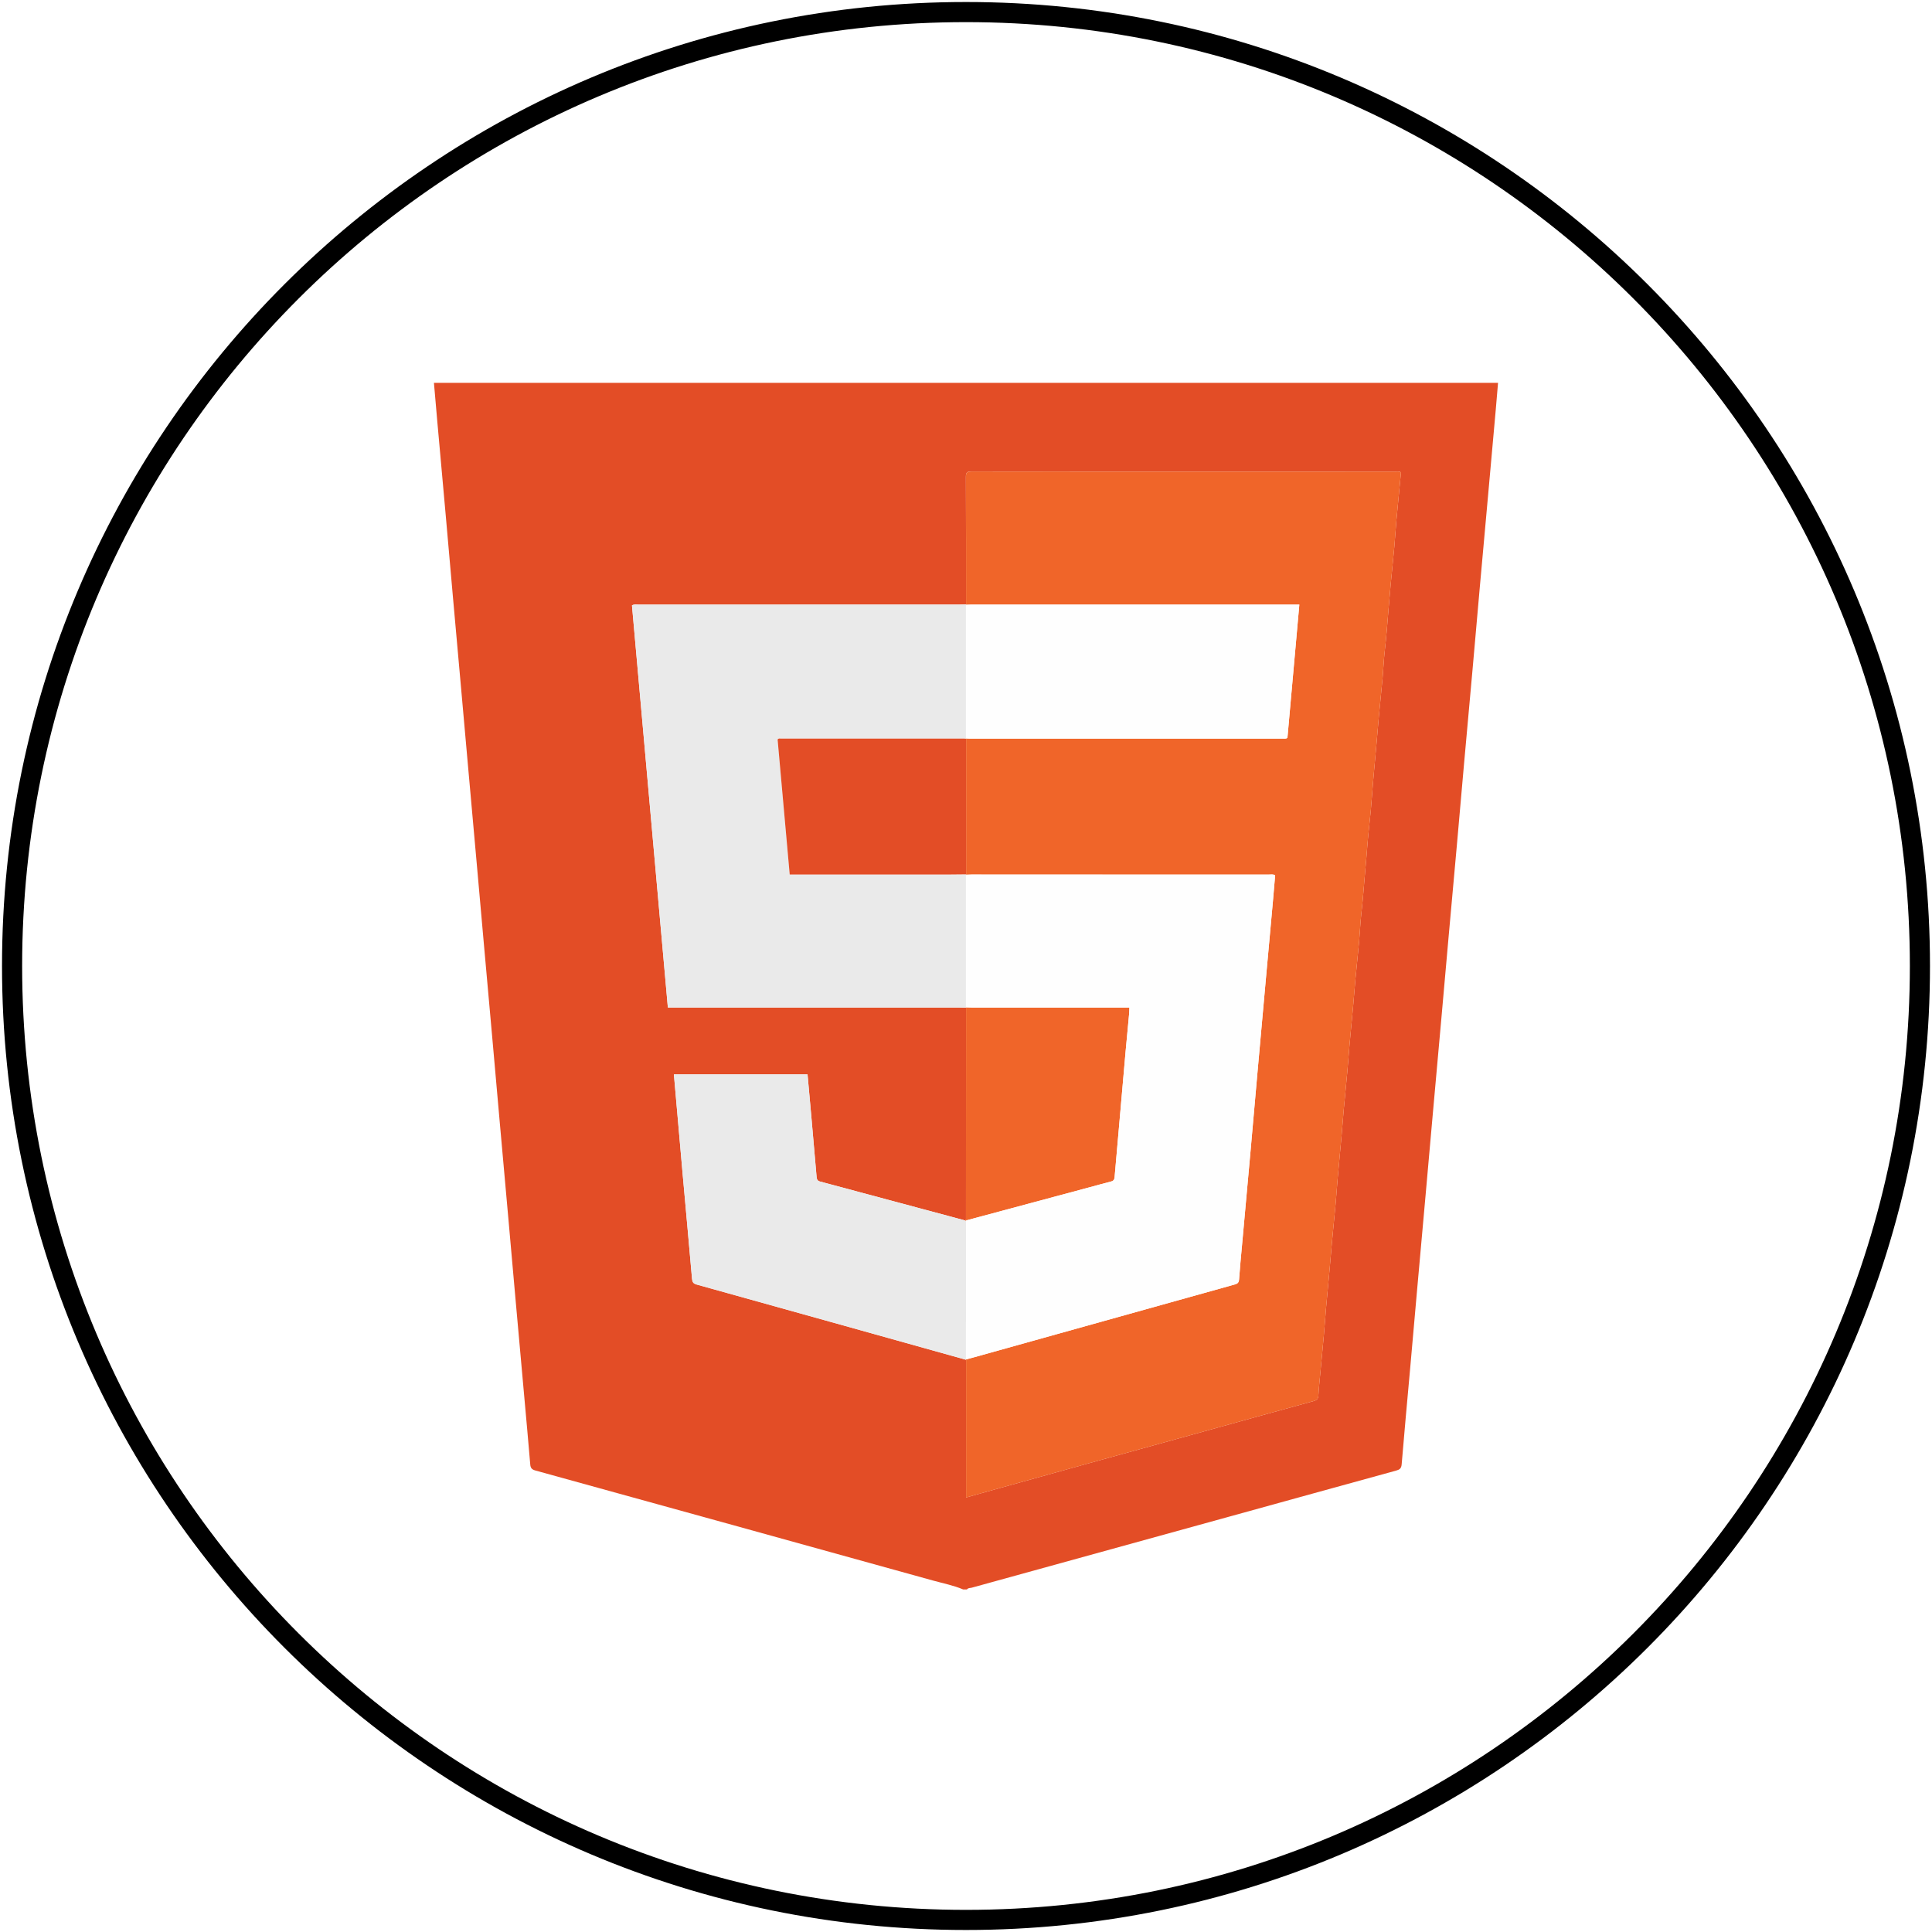
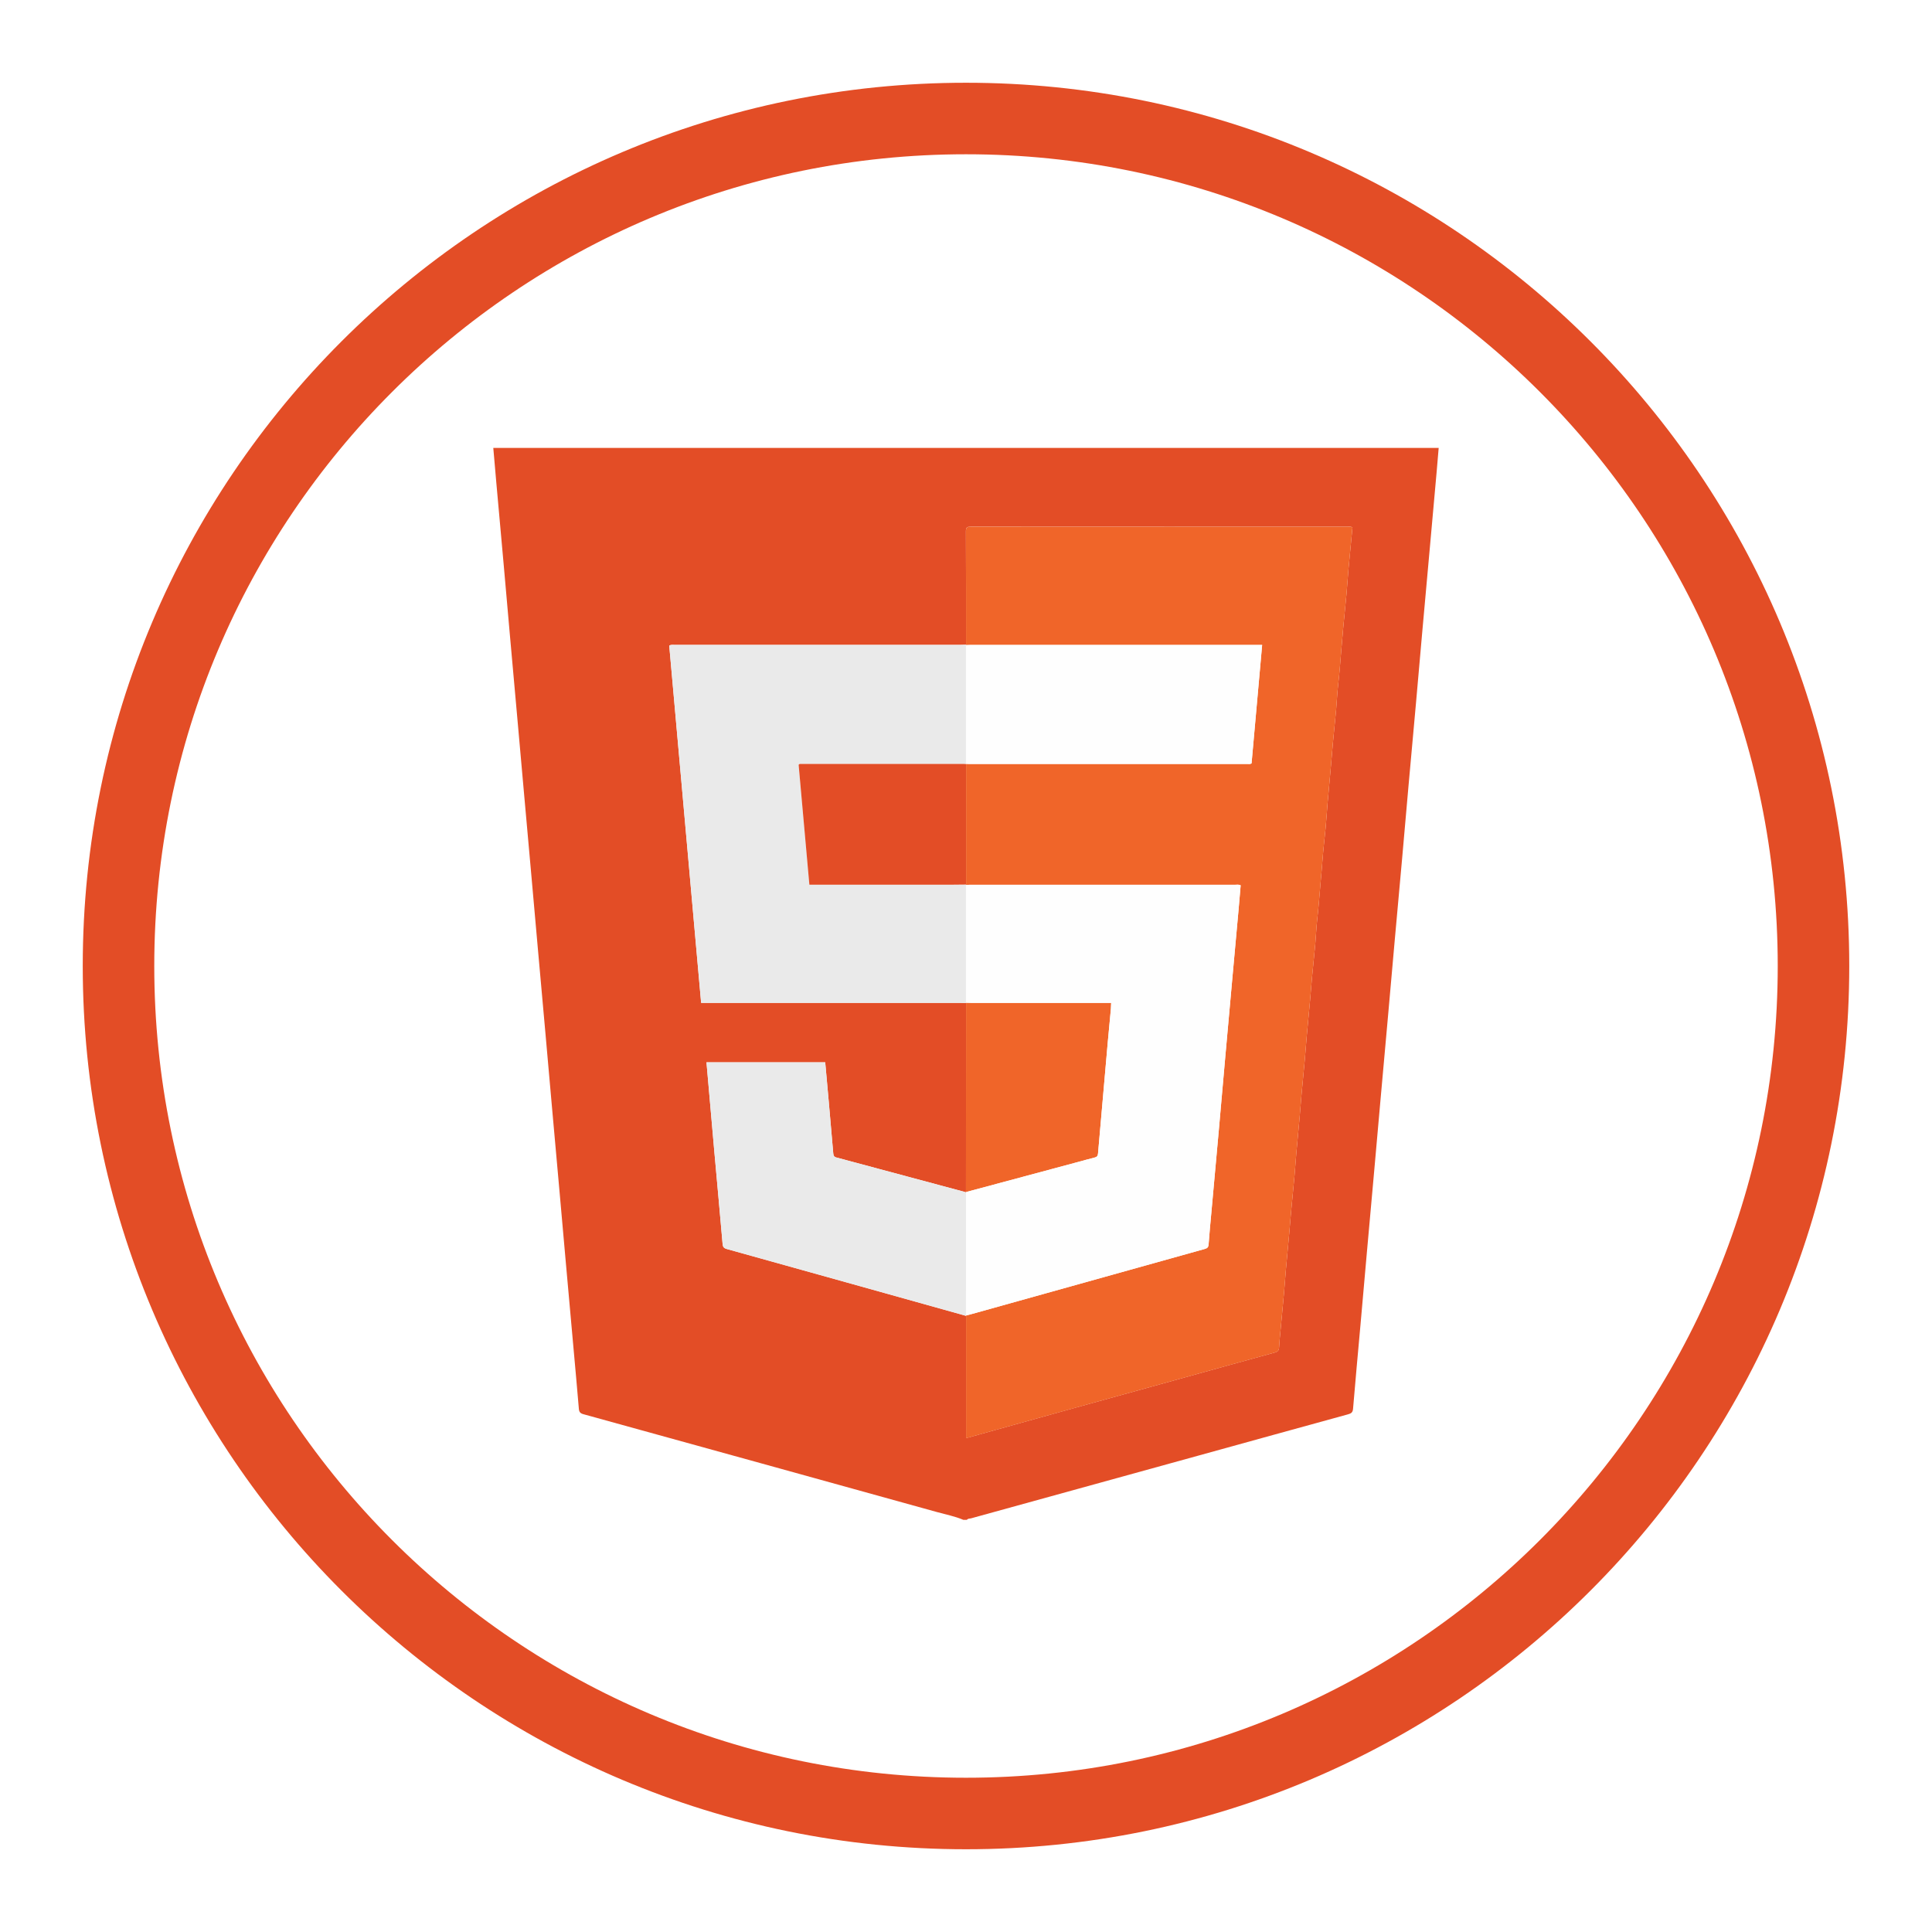
- <svg xmlns="http://www.w3.org/2000/svg" version="1.1" x="0px" y="0px" width="288px" height="288px" viewBox="0 0 288 288" style="enable-background:new 0 0 288 288;" xml:space="preserve">
-   <style type="text/css">
- 
- 	.st0{fill-rule:evenodd;clip-rule:evenodd;fill:#E34D26;}
- 	.st1{fill-rule:evenodd;clip-rule:evenodd;fill:#EAEAEA;}
- 	.st2{fill-rule:evenodd;clip-rule:evenodd;fill:#F06529;}
- 	.st3{fill-rule:evenodd;clip-rule:evenodd;fill:#FEFEFE;}
- 	.st4{fill-rule:evenodd;clip-rule:evenodd;fill:none;stroke:#000000;stroke-width:3;}
- 
- </style>
-   <g id="Layer_1">
+ <svg xmlns="http://www.w3.org/2000/svg" version="1.1" id="Layer_1" x="0px" y="0px" width="324.167px" height="324.167px" viewBox="0 -36.167 324.167 324.167" enable-background="new 0 -36.167 324.167 324.167" xml:space="preserve">
+   <g id="Layer_1_1_">
    <g>
-       <path class="st0" d="M143.564,236.932c-1.426-0.605-2.946-0.898-4.43-1.309c-19.767-5.484-39.536-10.959-59.311-16.414    c-0.541-0.148-0.735-0.369-0.78-0.908c-0.296-3.533-0.62-7.064-0.937-10.594c-0.421-4.692-0.844-9.383-1.262-14.074    c-0.358-4.015-0.71-8.029-1.068-12.044c-0.42-4.716-0.846-9.432-1.266-14.147c-0.359-4.039-0.712-8.078-1.072-12.117    c-0.416-4.667-0.839-9.334-1.254-14.002c-0.36-4.038-0.714-8.078-1.075-12.117c-0.418-4.691-0.84-9.383-1.259-14.074    c-0.359-4.015-0.714-8.03-1.072-12.044c-0.421-4.715-0.847-9.431-1.266-14.147c-0.36-4.063-0.712-8.127-1.074-12.19    c-0.414-4.644-0.838-9.286-1.252-13.929c-0.172-1.904-0.332-3.809-0.5-5.753c52.892,0,105.726,0,158.625,0    c-0.116,1.378-0.227,2.725-0.346,4.071c-0.371,4.159-0.744,8.318-1.119,12.478c-0.419,4.667-0.846,9.334-1.262,14.001    c-0.362,4.063-0.712,8.127-1.074,12.19c-0.415,4.644-0.842,9.285-1.257,13.929c-0.362,4.063-0.712,8.126-1.074,12.19    c-0.415,4.643-0.841,9.285-1.256,13.928c-0.359,4.014-0.711,8.029-1.068,12.044c-0.419,4.691-0.843,9.383-1.263,14.074    c-0.358,4.015-0.711,8.031-1.069,12.045c-0.421,4.715-0.848,9.431-1.268,14.146c-0.36,4.039-0.71,8.078-1.071,12.118    c-0.417,4.666-0.856,9.333-1.24,14.002c-0.051,0.617-0.303,0.791-0.832,0.936c-8.324,2.283-16.643,4.59-24.964,6.887    c-12.762,3.521-25.527,7.035-38.287,10.566c-0.237,0.066-0.539,0.008-0.715,0.258    C143.953,236.932,143.758,236.932,143.564,236.932z M143.997,181.821c-0.045,0.037-0.09,0.073-0.135,0.109    c-7.211-1.938-14.42-3.877-21.633-5.805c-0.389-0.104-0.472-0.35-0.502-0.688c-0.251-2.926-0.505-5.852-0.764-8.777    c-0.19-2.169-0.39-4.337-0.584-6.498c-6.684,0-13.297,0-19.922,0c0.438,4.99,0.865,9.922,1.305,14.853    c0.464,5.198,0.949,10.394,1.396,15.593c0.045,0.515,0.187,0.734,0.706,0.879c13.385,3.724,26.764,7.47,40.143,11.212    c0,6.83,0,13.659,0,20.526c1.76-0.49,3.361-0.939,4.964-1.387c4.4-1.225,8.801-2.453,13.203-3.676    c4.333-1.201,8.667-2.396,13-3.596c4.332-1.201,8.664-2.404,12.997-3.605c2.538-0.705,5.076-1.411,7.619-2.102    c0.442-0.12,0.71-0.298,0.737-0.818c0.057-1.06,0.176-2.114,0.272-3.171c0.186-1.993,0.379-3.984,0.557-5.978    c0.116-1.298,0.199-2.6,0.314-3.898c0.181-2.042,0.378-4.082,0.562-6.123c0.11-1.227,0.204-2.454,0.317-3.679    c0.182-1.944,0.379-3.887,0.556-5.831c0.118-1.299,0.199-2.601,0.314-3.898c0.18-2.042,0.38-4.083,0.562-6.124    c0.113-1.274,0.203-2.551,0.318-3.825c0.179-1.969,0.377-3.936,0.556-5.904c0.115-1.274,0.199-2.551,0.313-3.825    c0.181-2.018,0.38-4.034,0.562-6.051c0.113-1.25,0.201-2.502,0.318-3.752c0.178-1.896,0.383-3.79,0.555-5.686    c0.122-1.347,0.169-2.701,0.32-4.043c0.234-2.062,0.384-4.13,0.565-6.196c0.109-1.25,0.228-2.499,0.319-3.752    c0.137-1.875,0.372-3.742,0.544-5.614c0.122-1.322,0.199-2.648,0.313-3.971c0.181-2.09,0.379-4.179,0.564-6.269    c0.109-1.226,0.2-2.454,0.315-3.679c0.18-1.92,0.383-3.838,0.557-5.759c0.12-1.322,0.169-2.651,0.319-3.97    c0.237-2.062,0.395-4.129,0.561-6.196c0.096-1.203,0.198-2.406,0.313-3.607c0.181-1.92,0.383-3.838,0.557-5.759    c0.12-1.322,0.193-2.648,0.313-3.97c0.216-2.372,0.451-4.742,0.677-7.098c-0.313-0.188-0.611-0.113-0.895-0.113    c-9.792-0.004-19.583-0.004-29.375-0.004c-11.248,0-22.498,0.004-33.747-0.012c-0.604-0.001-0.843,0.105-0.84,0.786    c0.029,6.341,0.02,12.683,0.021,19.024c-0.314,0.009-0.631,0.027-0.945,0.027c-15.956,0.001-31.912,0.001-47.868,0.005    c-0.308,0-0.63-0.082-0.985,0.116c1.781,19.958,3.564,39.933,5.351,59.943c0.376,0,0.665,0,0.954,0c14.183,0,28.366,0,42.55,0.001    c0.314,0,0.63,0.019,0.945,0.027C144.004,160.753,144,171.288,143.997,181.821z" />
-       <path class="st2" d="M144.007,90.099c-0.002-6.341,0.008-12.683-0.021-19.024c-0.003-0.681,0.235-0.787,0.84-0.786    c11.249,0.016,22.499,0.012,33.747,0.012c9.792,0,19.583,0,29.375,0.004c0.283,0,0.582-0.075,0.895,0.113    c-0.226,2.356-0.461,4.726-0.677,7.098c-0.12,1.322-0.193,2.648-0.313,3.97c-0.174,1.921-0.376,3.839-0.557,5.759    c-0.114,1.201-0.217,2.404-0.313,3.607c-0.166,2.066-0.323,4.134-0.561,6.196c-0.15,1.318-0.199,2.648-0.319,3.97    c-0.174,1.92-0.377,3.839-0.557,5.759c-0.115,1.226-0.206,2.454-0.315,3.679c-0.186,2.09-0.384,4.178-0.564,6.269    c-0.114,1.323-0.191,2.648-0.313,3.971c-0.172,1.872-0.407,3.739-0.544,5.614c-0.092,1.253-0.21,2.501-0.319,3.752    c-0.182,2.066-0.331,4.134-0.565,6.196c-0.151,1.342-0.198,2.696-0.32,4.043c-0.172,1.896-0.377,3.79-0.555,5.686    c-0.117,1.25-0.205,2.502-0.318,3.752c-0.182,2.017-0.381,4.033-0.562,6.051c-0.114,1.274-0.198,2.551-0.313,3.825    c-0.179,1.969-0.377,3.936-0.556,5.904c-0.115,1.274-0.205,2.551-0.318,3.825c-0.182,2.041-0.382,4.082-0.562,6.124    c-0.115,1.297-0.196,2.599-0.314,3.898c-0.177,1.944-0.374,3.887-0.556,5.831c-0.113,1.226-0.207,2.453-0.317,3.679    c-0.184,2.041-0.381,4.081-0.562,6.123c-0.115,1.298-0.198,2.6-0.314,3.898c-0.178,1.993-0.371,3.985-0.557,5.978    c-0.097,1.057-0.216,2.111-0.272,3.171c-0.027,0.52-0.295,0.698-0.737,0.818c-2.543,0.691-5.081,1.396-7.619,2.102    c-4.333,1.201-8.665,2.404-12.997,3.605c-4.333,1.199-8.667,2.395-13,3.596c-4.402,1.223-8.803,2.451-13.203,3.676    c-1.603,0.447-3.204,0.896-4.964,1.387c0-6.867,0-13.696,0-20.526l-0.013-0.054c0.351-0.092,0.702-0.179,1.052-0.277    c13.004-3.635,26.008-7.274,39.017-10.896c0.45-0.125,0.609-0.304,0.642-0.772c0.122-1.744,0.296-3.483,0.452-5.223    c0.419-4.641,0.846-9.283,1.26-13.924c0.364-4.061,0.714-8.124,1.075-12.186c0.421-4.713,0.846-9.427,1.271-14.141    c0.321-3.553,0.647-7.106,0.968-10.66c0.123-1.372,0.235-2.745,0.352-4.106c-0.328-0.161-0.624-0.092-0.908-0.092    c-14.793-0.003-29.586-0.003-44.379-0.002c-0.267,0-0.532,0.015-0.8,0.022l0.013-0.052c0-6.736,0-13.471,0-20.208l-0.013-0.052    c0.169,0.008,0.339,0.022,0.509,0.022c15.573,0.001,31.147,0.001,46.721-0.001c0.212,0,0.436,0.056,0.687-0.102    c0.588-6.58,1.179-13.189,1.775-19.868c-0.333,0-0.595,0-0.858,0c-16.036,0-32.071,0-48.106,0c-0.241,0-0.484,0.016-0.727,0.023    L144.007,90.099z" />
-       <path class="st1" d="M144.008,150.218c-0.315-0.009-0.631-0.027-0.945-0.027c-14.184-0.001-28.367-0.001-42.55-0.001    c-0.289,0-0.578,0-0.954,0c-1.786-20.01-3.569-39.985-5.351-59.943c0.355-0.198,0.678-0.116,0.985-0.116    c15.956-0.004,31.912-0.004,47.868-0.005c0.314,0,0.631-0.018,0.945-0.027l-0.012,0.052c0,6.642,0,13.284,0,19.925l0.013,0.052    c-0.096-0.009-0.193-0.026-0.289-0.026c-9.111-0.001-18.223-0.002-27.335,0.001c-0.157,0-0.343-0.059-0.466,0.14    c0.598,6.681,1.197,13.375,1.803,20.122c0.347,0,0.635,0,0.924,0c7.531,0,15.063,0.001,22.596-0.001    c0.923,0,1.845-0.018,2.768-0.027l-0.013,0.052c0,6.593,0,13.187,0,19.779L144.008,150.218z" />
-       <path class="st1" d="M144.007,202.699c-13.379-3.742-26.758-7.488-40.143-11.212c-0.52-0.145-0.661-0.364-0.706-0.879    c-0.446-5.2-0.932-10.396-1.396-15.593c-0.439-4.931-0.866-9.863-1.305-14.853c6.625,0,13.238,0,19.922,0    c0.194,2.16,0.394,4.329,0.584,6.498c0.259,2.925,0.513,5.851,0.764,8.777c0.03,0.339,0.113,0.585,0.502,0.688    c7.213,1.928,14.422,3.868,21.633,5.805c0.047,0.018,0.095,0.035,0.144,0.053c-0.005,6.887-0.008,13.774-0.012,20.661    L144.007,202.699z" />
-       <path class="st2" d="M143.997,181.821c0.003-10.534,0.007-21.068,0.011-31.603l-0.013-0.052c0.291,0.008,0.582,0.023,0.872,0.023    c7.526,0.002,15.053,0.001,22.578,0.001c0.285,0,0.569,0,0.913,0c-0.017,0.382-0.018,0.691-0.046,0.998    c-0.171,1.86-0.356,3.719-0.522,5.579c-0.552,6.235-1.103,12.469-1.638,18.704c-0.035,0.419-0.206,0.582-0.589,0.676    c-1.013,0.249-2.015,0.536-3.02,0.806c-6.154,1.653-12.309,3.307-18.463,4.959C144.053,181.882,144.025,181.852,143.997,181.821z" />
-       <path class="st2" d="M144.006,181.983c-0.049-0.018-0.097-0.036-0.144-0.053c0.045-0.036,0.09-0.072,0.135-0.109    c0.028,0.03,0.056,0.061,0.084,0.09C144.058,181.937,144.032,181.961,144.006,181.983z" />
-       <path class="st3" d="M144.006,181.983c0.026-0.022,0.052-0.046,0.075-0.072c6.154-1.652,12.309-3.306,18.463-4.959    c1.005-0.27,2.007-0.557,3.02-0.806c0.383-0.094,0.554-0.256,0.589-0.676c0.535-6.235,1.086-12.469,1.638-18.704    c0.166-1.86,0.352-3.719,0.522-5.579c0.028-0.307,0.029-0.616,0.046-0.998c-0.344,0-0.628,0-0.913,0    c-7.525,0-15.052,0.001-22.578-0.001c-0.29,0-0.581-0.015-0.872-0.023c0-6.592,0-13.186,0-19.779    c0.268-0.008,0.533-0.022,0.8-0.022c14.793-0.001,29.586-0.001,44.379,0.002c0.284,0,0.58-0.068,0.908,0.092    c-0.116,1.361-0.229,2.735-0.352,4.106c-0.32,3.554-0.646,7.107-0.968,10.66c-0.426,4.714-0.851,9.428-1.271,14.141    c-0.361,4.062-0.711,8.125-1.075,12.186c-0.414,4.641-0.841,9.283-1.26,13.924c-0.156,1.739-0.33,3.479-0.452,5.223    c-0.032,0.468-0.191,0.647-0.642,0.772c-13.009,3.622-26.013,7.261-39.017,10.896c-0.35,0.098-0.701,0.185-1.052,0.277    C143.998,195.757,144.001,188.87,144.006,181.983z" />
-       <path class="st3" d="M143.995,110.076c0-6.642,0-13.283,0-19.925c0.242-0.007,0.485-0.023,0.727-0.023c16.035,0,32.07,0,48.106,0    c0.264,0,0.525,0,0.858,0c-0.597,6.679-1.188,13.289-1.775,19.868c-0.251,0.158-0.475,0.102-0.687,0.102    c-15.573,0.002-31.147,0.002-46.721,0.001C144.334,110.098,144.164,110.083,143.995,110.076z" />
-       <path class="st0" d="M144.008,130.335c-0.923,0.009-1.845,0.027-2.768,0.027c-7.532,0.002-15.064,0.001-22.596,0.001    c-0.289,0-0.577,0-0.924,0c-0.605-6.747-1.205-13.44-1.803-20.122c0.123-0.198,0.309-0.14,0.466-0.14    c9.112-0.003,18.224-0.002,27.335-0.001c0.096,0,0.193,0.018,0.289,0.026C144.008,116.864,144.008,123.599,144.008,130.335z" />
+       <path fill="#E34D26" d="M161.647,218.848c-1.426-0.604-2.946-0.896-4.431-1.309c-19.766-5.484-39.535-10.959-59.31-16.414    c-0.541-0.148-0.735-0.369-0.78-0.908c-0.296-3.533-0.62-7.064-0.937-10.594c-0.421-4.691-0.844-9.383-1.262-14.074    c-0.358-4.014-0.71-8.029-1.068-12.043c-0.42-4.717-0.846-9.432-1.266-14.148c-0.359-4.039-0.712-8.078-1.072-12.116    c-0.416-4.667-0.839-9.334-1.254-14.002c-0.36-4.038-0.714-8.078-1.075-12.117c-0.418-4.691-0.84-9.383-1.259-14.074    c-0.359-4.015-0.714-8.03-1.072-12.044c-0.421-4.715-0.847-9.431-1.266-14.147c-0.36-4.063-0.712-8.127-1.074-12.19    c-0.414-4.644-0.838-9.286-1.252-13.929c-0.172-1.904-0.332-3.809-0.5-5.753c52.892,0,105.727,0,158.625,0    c-0.115,1.378-0.227,2.725-0.346,4.071c-0.371,4.159-0.744,8.318-1.119,12.478c-0.42,4.667-0.846,9.334-1.262,14.001    c-0.361,4.063-0.713,8.127-1.074,12.19c-0.414,4.644-0.842,9.285-1.258,13.929c-0.361,4.063-0.711,8.126-1.072,12.19    c-0.416,4.643-0.842,9.285-1.258,13.928c-0.357,4.014-0.711,8.029-1.066,12.044c-0.42,4.69-0.844,9.383-1.264,14.074    c-0.357,4.014-0.711,8.031-1.068,12.045c-0.422,4.715-0.85,9.432-1.27,14.146c-0.359,4.039-0.709,8.078-1.07,12.117    c-0.416,4.666-0.855,9.334-1.24,14.002c-0.051,0.617-0.303,0.791-0.832,0.936c-8.324,2.283-16.643,4.59-24.963,6.887    c-12.762,3.521-25.527,7.035-38.287,10.566c-0.238,0.066-0.54,0.008-0.716,0.258C162.037,218.848,161.842,218.848,161.647,218.848    z M162.08,163.736c-0.045,0.037-0.09,0.074-0.135,0.109c-7.211-1.938-14.42-3.877-21.633-5.805    c-0.389-0.104-0.472-0.35-0.502-0.688c-0.251-2.926-0.505-5.852-0.764-8.777c-0.19-2.168-0.39-4.336-0.584-6.498    c-6.684,0-13.297,0-19.922,0c0.438,4.99,0.865,9.921,1.305,14.853c0.464,5.197,0.949,10.395,1.396,15.592    c0.045,0.516,0.187,0.734,0.706,0.879c13.385,3.725,26.763,7.471,40.142,11.213c0,6.83,0,13.658,0,20.525    c1.762-0.49,3.361-0.938,4.965-1.387c4.4-1.225,8.801-2.453,13.203-3.676c4.332-1.201,8.666-2.396,13-3.596    c4.332-1.201,8.664-2.404,12.996-3.605c2.539-0.705,5.076-1.41,7.619-2.102c0.443-0.119,0.711-0.299,0.738-0.818    c0.057-1.061,0.176-2.113,0.271-3.17c0.186-1.994,0.379-3.984,0.557-5.979c0.117-1.299,0.199-2.6,0.314-3.898    c0.182-2.041,0.377-4.082,0.563-6.123c0.109-1.227,0.203-2.453,0.316-3.68c0.182-1.943,0.379-3.887,0.557-5.83    c0.117-1.299,0.199-2.602,0.313-3.898c0.182-2.041,0.381-4.082,0.563-6.123c0.113-1.275,0.203-2.551,0.318-3.826    c0.18-1.969,0.377-3.935,0.557-5.904c0.115-1.273,0.199-2.551,0.313-3.824c0.182-2.018,0.379-4.034,0.563-6.051    c0.111-1.25,0.201-2.502,0.316-3.752c0.18-1.896,0.385-3.791,0.557-5.687c0.121-1.347,0.168-2.701,0.318-4.043    c0.234-2.062,0.385-4.13,0.566-6.196c0.109-1.25,0.227-2.499,0.318-3.752c0.137-1.875,0.373-3.742,0.545-5.614    c0.121-1.322,0.197-2.648,0.313-3.971c0.182-2.09,0.379-4.179,0.564-6.269c0.107-1.226,0.199-2.454,0.314-3.679    c0.18-1.92,0.383-3.838,0.557-5.759c0.121-1.322,0.17-2.651,0.318-3.97c0.238-2.062,0.396-4.129,0.563-6.196    c0.096-1.203,0.197-2.406,0.313-3.607c0.182-1.92,0.383-3.838,0.557-5.759c0.121-1.322,0.193-2.648,0.313-3.97    c0.217-2.372,0.451-4.742,0.678-7.098c-0.313-0.188-0.611-0.113-0.895-0.113c-9.793-0.004-19.584-0.004-29.375-0.004    c-11.248,0-22.498,0.004-33.748-0.012c-0.604-0.001-0.843,0.105-0.84,0.786c0.029,6.341,0.02,12.683,0.021,19.024    c-0.314,0.009-0.631,0.027-0.945,0.027c-15.956,0.001-31.912,0.001-47.868,0.005c-0.308,0-0.63-0.082-0.985,0.116    c1.781,19.958,3.564,39.933,5.351,59.943c0.376,0,0.665,0,0.954,0c14.183,0,28.366,0,42.55,0c0.314,0,0.63,0.02,0.945,0.027    C162.088,142.669,162.084,153.205,162.08,163.736z" />
+       <path fill="#F06529" d="M162.09,72.016c-0.002-6.341,0.009-12.683-0.021-19.024c-0.003-0.681,0.235-0.787,0.841-0.786    c11.248,0.016,22.498,0.012,33.746,0.012c9.793,0,19.584,0,29.375,0.004c0.283,0,0.582-0.075,0.895,0.113    c-0.225,2.356-0.461,4.726-0.676,7.098c-0.121,1.322-0.193,2.648-0.313,3.97c-0.174,1.921-0.377,3.839-0.559,5.759    c-0.113,1.201-0.217,2.404-0.313,3.607c-0.166,2.066-0.322,4.134-0.561,6.196c-0.15,1.318-0.199,2.648-0.318,3.97    c-0.174,1.92-0.377,3.839-0.559,5.759c-0.113,1.226-0.205,2.454-0.314,3.679c-0.186,2.09-0.383,4.178-0.564,6.269    c-0.113,1.323-0.189,2.648-0.313,3.971c-0.172,1.872-0.406,3.739-0.543,5.614c-0.094,1.253-0.211,2.501-0.32,3.752    c-0.182,2.066-0.33,4.134-0.564,6.196c-0.15,1.342-0.197,2.696-0.32,4.043c-0.172,1.896-0.377,3.79-0.555,5.686    c-0.117,1.25-0.205,2.503-0.318,3.753c-0.182,2.017-0.381,4.032-0.563,6.051c-0.113,1.274-0.197,2.551-0.313,3.825    c-0.178,1.969-0.377,3.935-0.557,5.904c-0.113,1.273-0.203,2.551-0.316,3.824c-0.184,2.041-0.383,4.082-0.563,6.125    c-0.115,1.297-0.195,2.598-0.314,3.898c-0.176,1.943-0.373,3.887-0.557,5.83c-0.111,1.227-0.205,2.453-0.316,3.68    c-0.184,2.041-0.381,4.08-0.563,6.123c-0.113,1.297-0.197,2.6-0.313,3.896c-0.178,1.994-0.371,3.986-0.559,5.979    c-0.096,1.057-0.215,2.111-0.271,3.172c-0.027,0.52-0.295,0.697-0.736,0.816c-2.543,0.691-5.082,1.396-7.619,2.104    c-4.334,1.201-8.666,2.404-12.998,3.604s-8.666,2.396-13,3.598c-4.4,1.223-8.803,2.451-13.201,3.676    c-1.604,0.447-3.205,0.895-4.965,1.387c0-6.867,0-13.695,0-20.525l-0.014-0.055c0.352-0.092,0.703-0.18,1.053-0.277    c13.004-3.635,26.008-7.273,39.018-10.896c0.449-0.125,0.607-0.303,0.641-0.771c0.123-1.744,0.297-3.482,0.453-5.223    c0.418-4.641,0.846-9.283,1.26-13.924c0.363-4.061,0.713-8.125,1.074-12.186c0.422-4.713,0.846-9.427,1.271-14.142    c0.32-3.553,0.646-7.105,0.969-10.66c0.123-1.372,0.234-2.745,0.352-4.106c-0.328-0.161-0.625-0.092-0.908-0.092    c-14.793-0.003-29.586-0.003-44.379-0.002c-0.268,0-0.532,0.015-0.801,0.022l0.014-0.052c0-6.736,0-13.471,0-20.208l-0.014-0.052    c0.17,0.008,0.34,0.022,0.51,0.022c15.572,0.001,31.146,0.001,46.721-0.001c0.213,0,0.436,0.056,0.688-0.102    c0.588-6.58,1.178-13.189,1.775-19.868c-0.334,0-0.596,0-0.859,0c-16.035,0-32.07,0-48.105,0c-0.241,0-0.484,0.016-0.727,0.023    L162.09,72.016z" />
+       <path fill="#EAEAEA" d="M162.092,132.134c-0.315-0.009-0.631-0.026-0.945-0.026c-14.184-0.002-28.367-0.002-42.55-0.002    c-0.289,0-0.578,0-0.954,0c-1.786-20.009-3.569-39.984-5.351-59.942c0.355-0.198,0.678-0.116,0.985-0.116    c15.956-0.004,31.912-0.004,47.868-0.005c0.314,0,0.631-0.018,0.945-0.027l-0.012,0.052c0,6.642,0,13.284,0,19.925l0.012,0.052    c-0.096-0.009-0.192-0.026-0.289-0.026c-9.11-0.001-18.222-0.002-27.334,0.001c-0.157,0-0.343-0.059-0.466,0.14    c0.598,6.681,1.197,13.375,1.803,20.122c0.347,0,0.635,0,0.924,0c7.531,0,15.063,0.001,22.597-0.001    c0.922,0,1.844-0.018,2.768-0.027l-0.014,0.052c0,6.593,0,13.187,0,19.779L162.092,132.134z" />
+       <path fill="#EAEAEA" d="M162.09,184.615c-13.379-3.742-26.757-7.488-40.143-11.213c-0.52-0.145-0.661-0.363-0.706-0.879    c-0.446-5.199-0.932-10.395-1.396-15.592c-0.439-4.932-0.866-9.863-1.305-14.853c6.625,0,13.238,0,19.922,0    c0.194,2.16,0.394,4.33,0.584,6.498c0.259,2.926,0.513,5.852,0.764,8.777c0.03,0.338,0.113,0.584,0.502,0.688    c7.213,1.928,14.422,3.869,21.633,5.805c0.047,0.02,0.096,0.035,0.145,0.053c-0.006,6.889-0.008,13.775-0.012,20.662    L162.09,184.615z" />
+       <path fill="#F06529" d="M162.08,163.736c0.004-10.533,0.008-21.067,0.012-31.602l-0.014-0.052    c0.291,0.008,0.582,0.023,0.873,0.023c7.525,0.002,15.053,0,22.578,0c0.285,0,0.568,0,0.912,0    c-0.018,0.383-0.018,0.691-0.045,0.998c-0.172,1.86-0.357,3.72-0.523,5.58c-0.551,6.234-1.102,12.468-1.637,18.703    c-0.035,0.42-0.207,0.582-0.59,0.676c-1.014,0.25-2.016,0.537-3.02,0.807c-6.154,1.652-12.309,3.307-18.463,4.959    C162.137,163.799,162.108,163.768,162.08,163.736z" />
+       <path fill="#F06529" d="M162.09,163.898c-0.049-0.018-0.098-0.035-0.145-0.053c0.045-0.035,0.09-0.072,0.135-0.109    c0.028,0.031,0.057,0.063,0.084,0.092C162.142,163.854,162.115,163.877,162.09,163.898z" />
+       <path fill="#FEFEFE" d="M162.09,163.898c0.025-0.021,0.052-0.045,0.074-0.07c6.154-1.652,12.311-3.307,18.463-4.959    c1.006-0.271,2.008-0.559,3.021-0.807c0.383-0.094,0.553-0.256,0.588-0.676c0.535-6.236,1.086-12.469,1.639-18.705    c0.166-1.859,0.352-3.719,0.521-5.578c0.027-0.308,0.029-0.617,0.047-0.998c-0.344,0-0.629,0-0.914,0    c-7.525,0-15.051,0-22.578-0.002c-0.289,0-0.58-0.015-0.871-0.022c0-6.592,0-13.186,0-19.779c0.268-0.008,0.533-0.022,0.799-0.022    c14.793-0.001,29.586-0.001,44.379,0.002c0.285,0,0.58-0.068,0.908,0.092c-0.115,1.361-0.229,2.735-0.352,4.106    c-0.32,3.554-0.646,7.107-0.967,10.661c-0.428,4.713-0.852,9.428-1.271,14.141c-0.361,4.062-0.711,8.125-1.076,12.185    c-0.414,4.641-0.84,9.283-1.26,13.924c-0.156,1.74-0.33,3.48-0.451,5.225c-0.033,0.467-0.191,0.646-0.643,0.771    c-13.008,3.621-26.014,7.26-39.018,10.896c-0.35,0.098-0.7,0.184-1.051,0.275C162.082,177.674,162.084,170.787,162.09,163.898z" />
+       <path fill="#FEFEFE" d="M162.078,91.993c0-6.642,0-13.283,0-19.925c0.242-0.007,0.485-0.023,0.729-0.023    c16.033,0,32.068,0,48.105,0c0.264,0,0.525,0,0.857,0c-0.598,6.679-1.188,13.289-1.775,19.868    c-0.25,0.158-0.475,0.102-0.686,0.102c-15.574,0.002-31.148,0.002-46.723,0.001C162.418,92.015,162.248,92,162.078,91.993z" />
+       <path fill="#E34D26" d="M162.092,112.251c-0.924,0.009-1.846,0.027-2.768,0.027c-7.533,0.002-15.065,0.001-22.597,0.001    c-0.289,0-0.577,0-0.924,0c-0.605-6.747-1.205-13.44-1.803-20.122c0.123-0.198,0.309-0.14,0.466-0.14    c9.112-0.003,18.224-0.002,27.334-0.001c0.097,0,0.193,0.018,0.289,0.026C162.092,98.781,162.092,105.516,162.092,112.251z" />
    </g>
  </g>
  <g id="circle">
-     <circle class="st4" cx="144" cy="144" r="142.2" />
+     <circle fill="none" stroke="#E34D26" stroke-width="12" stroke-miterlimit="10" cx="162.084" cy="125.917" r="142.2" />
  </g>
</svg>
